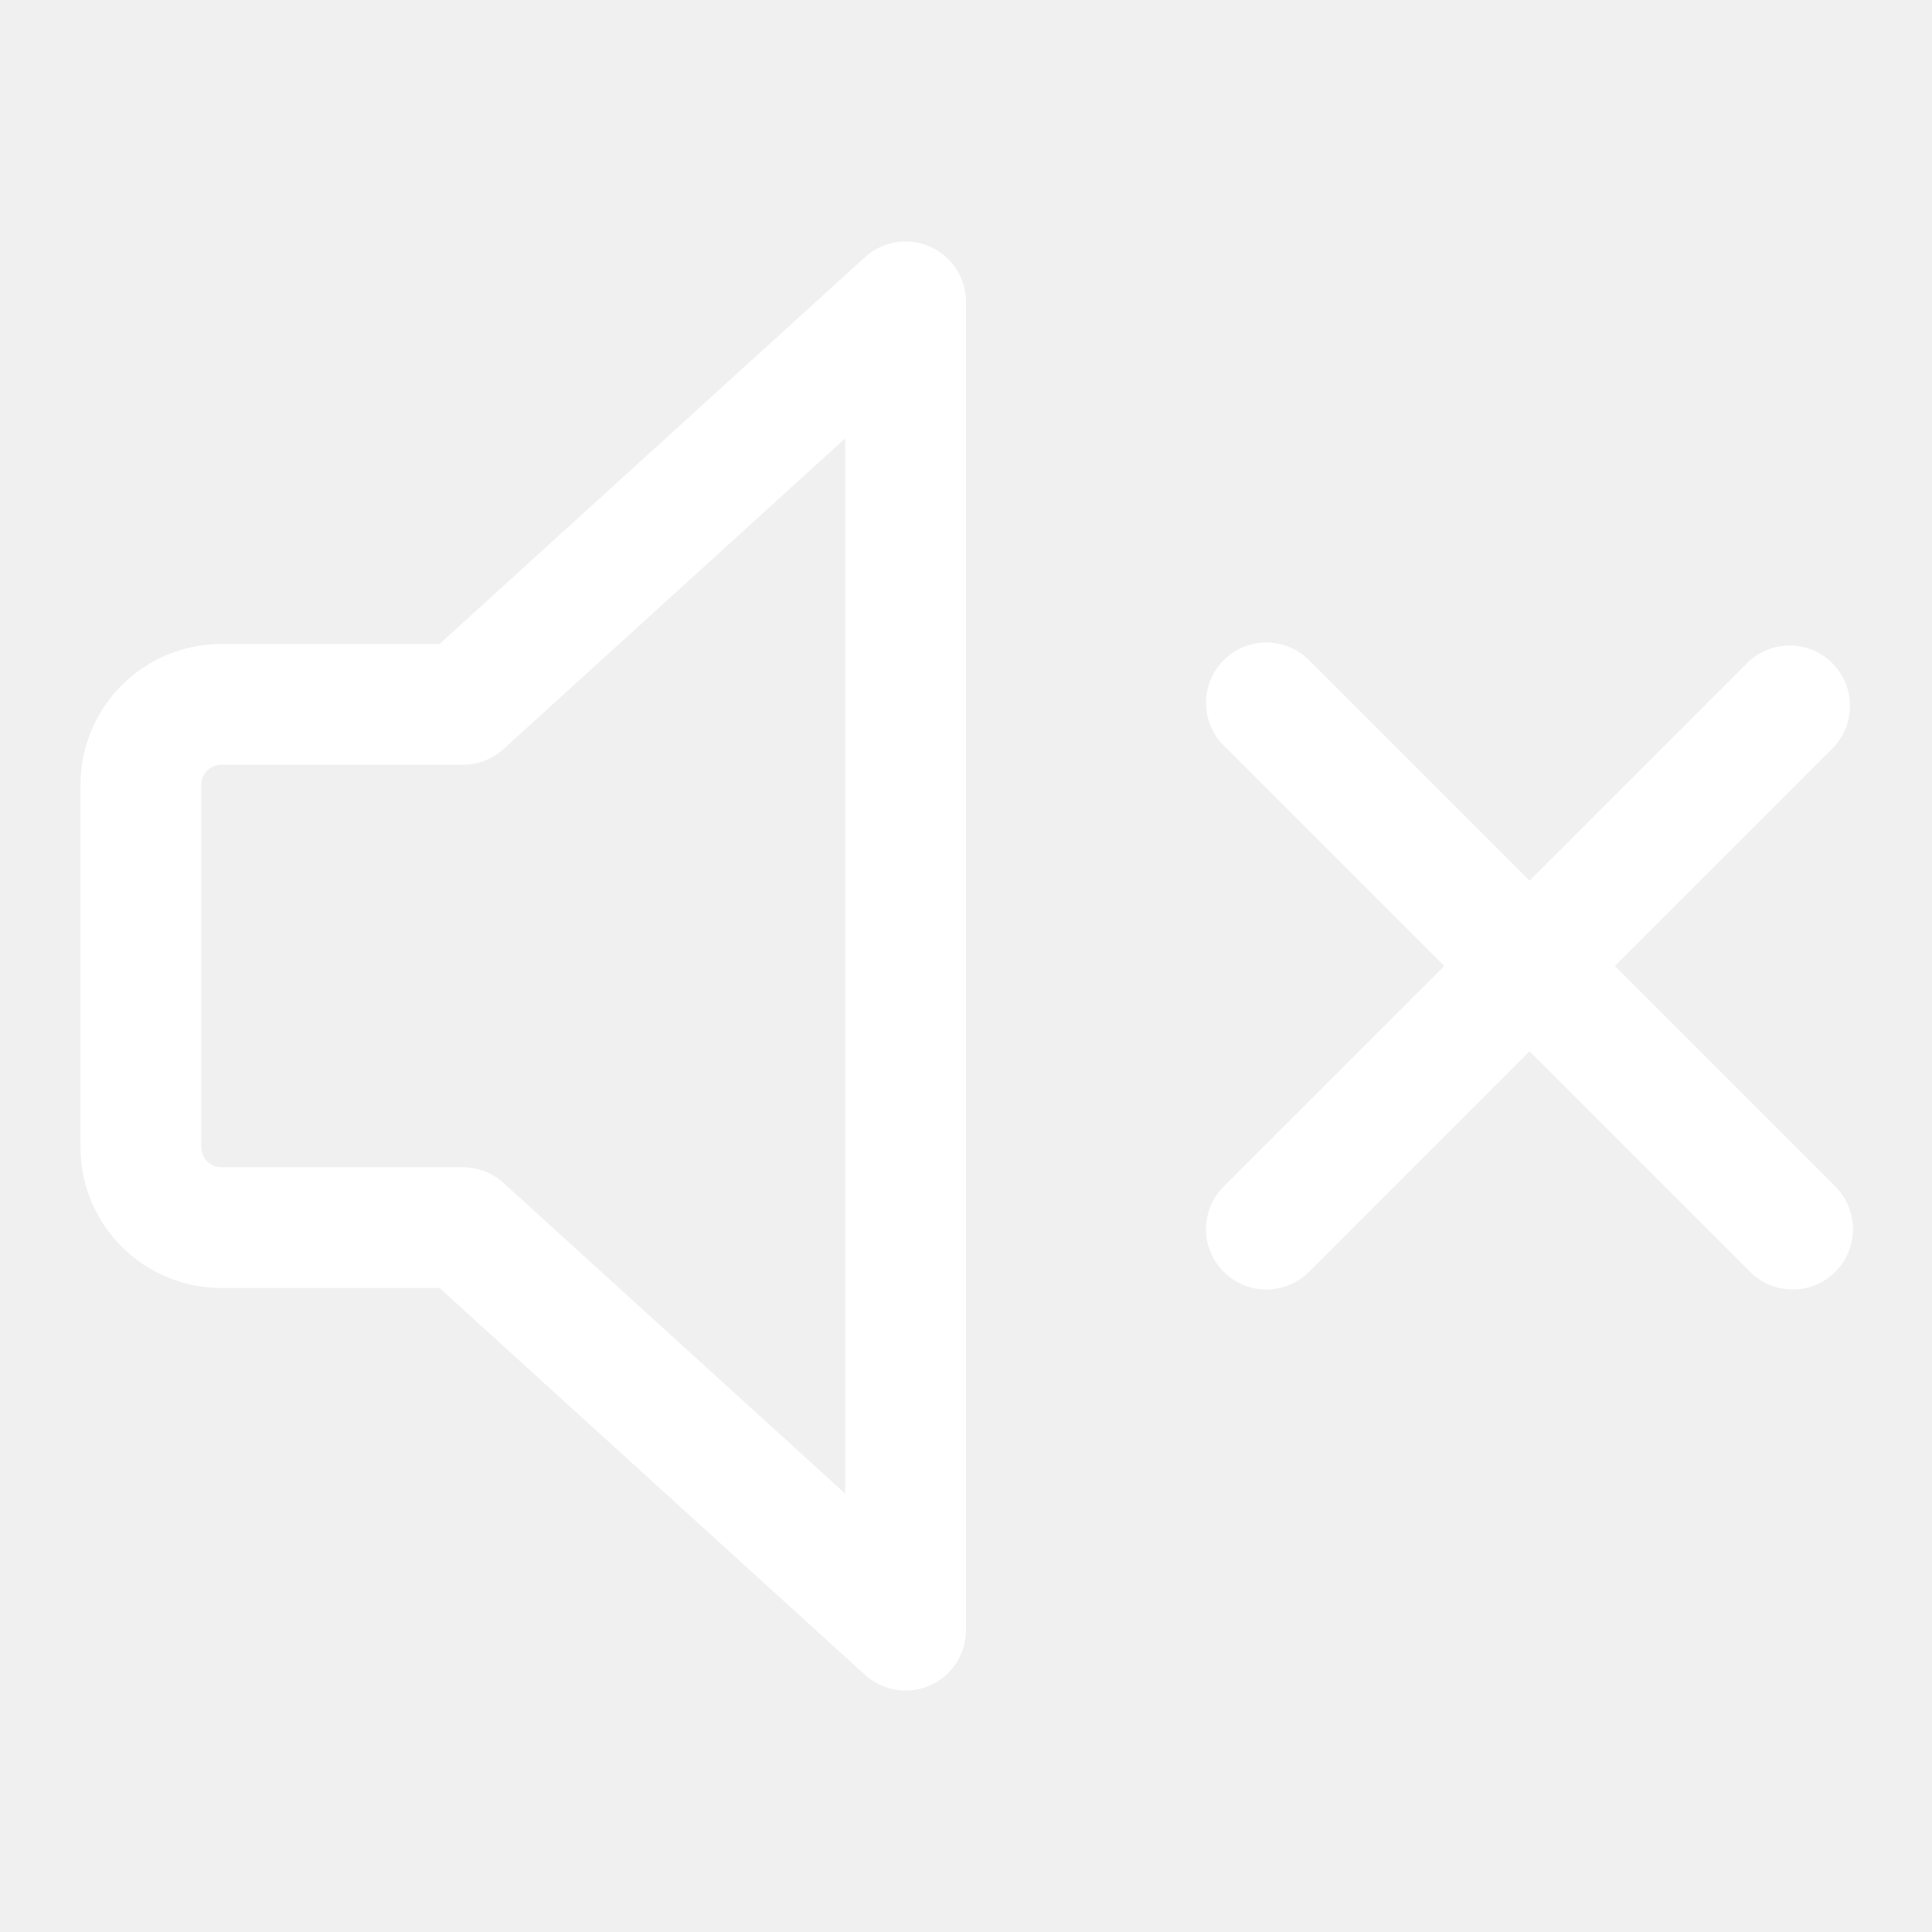
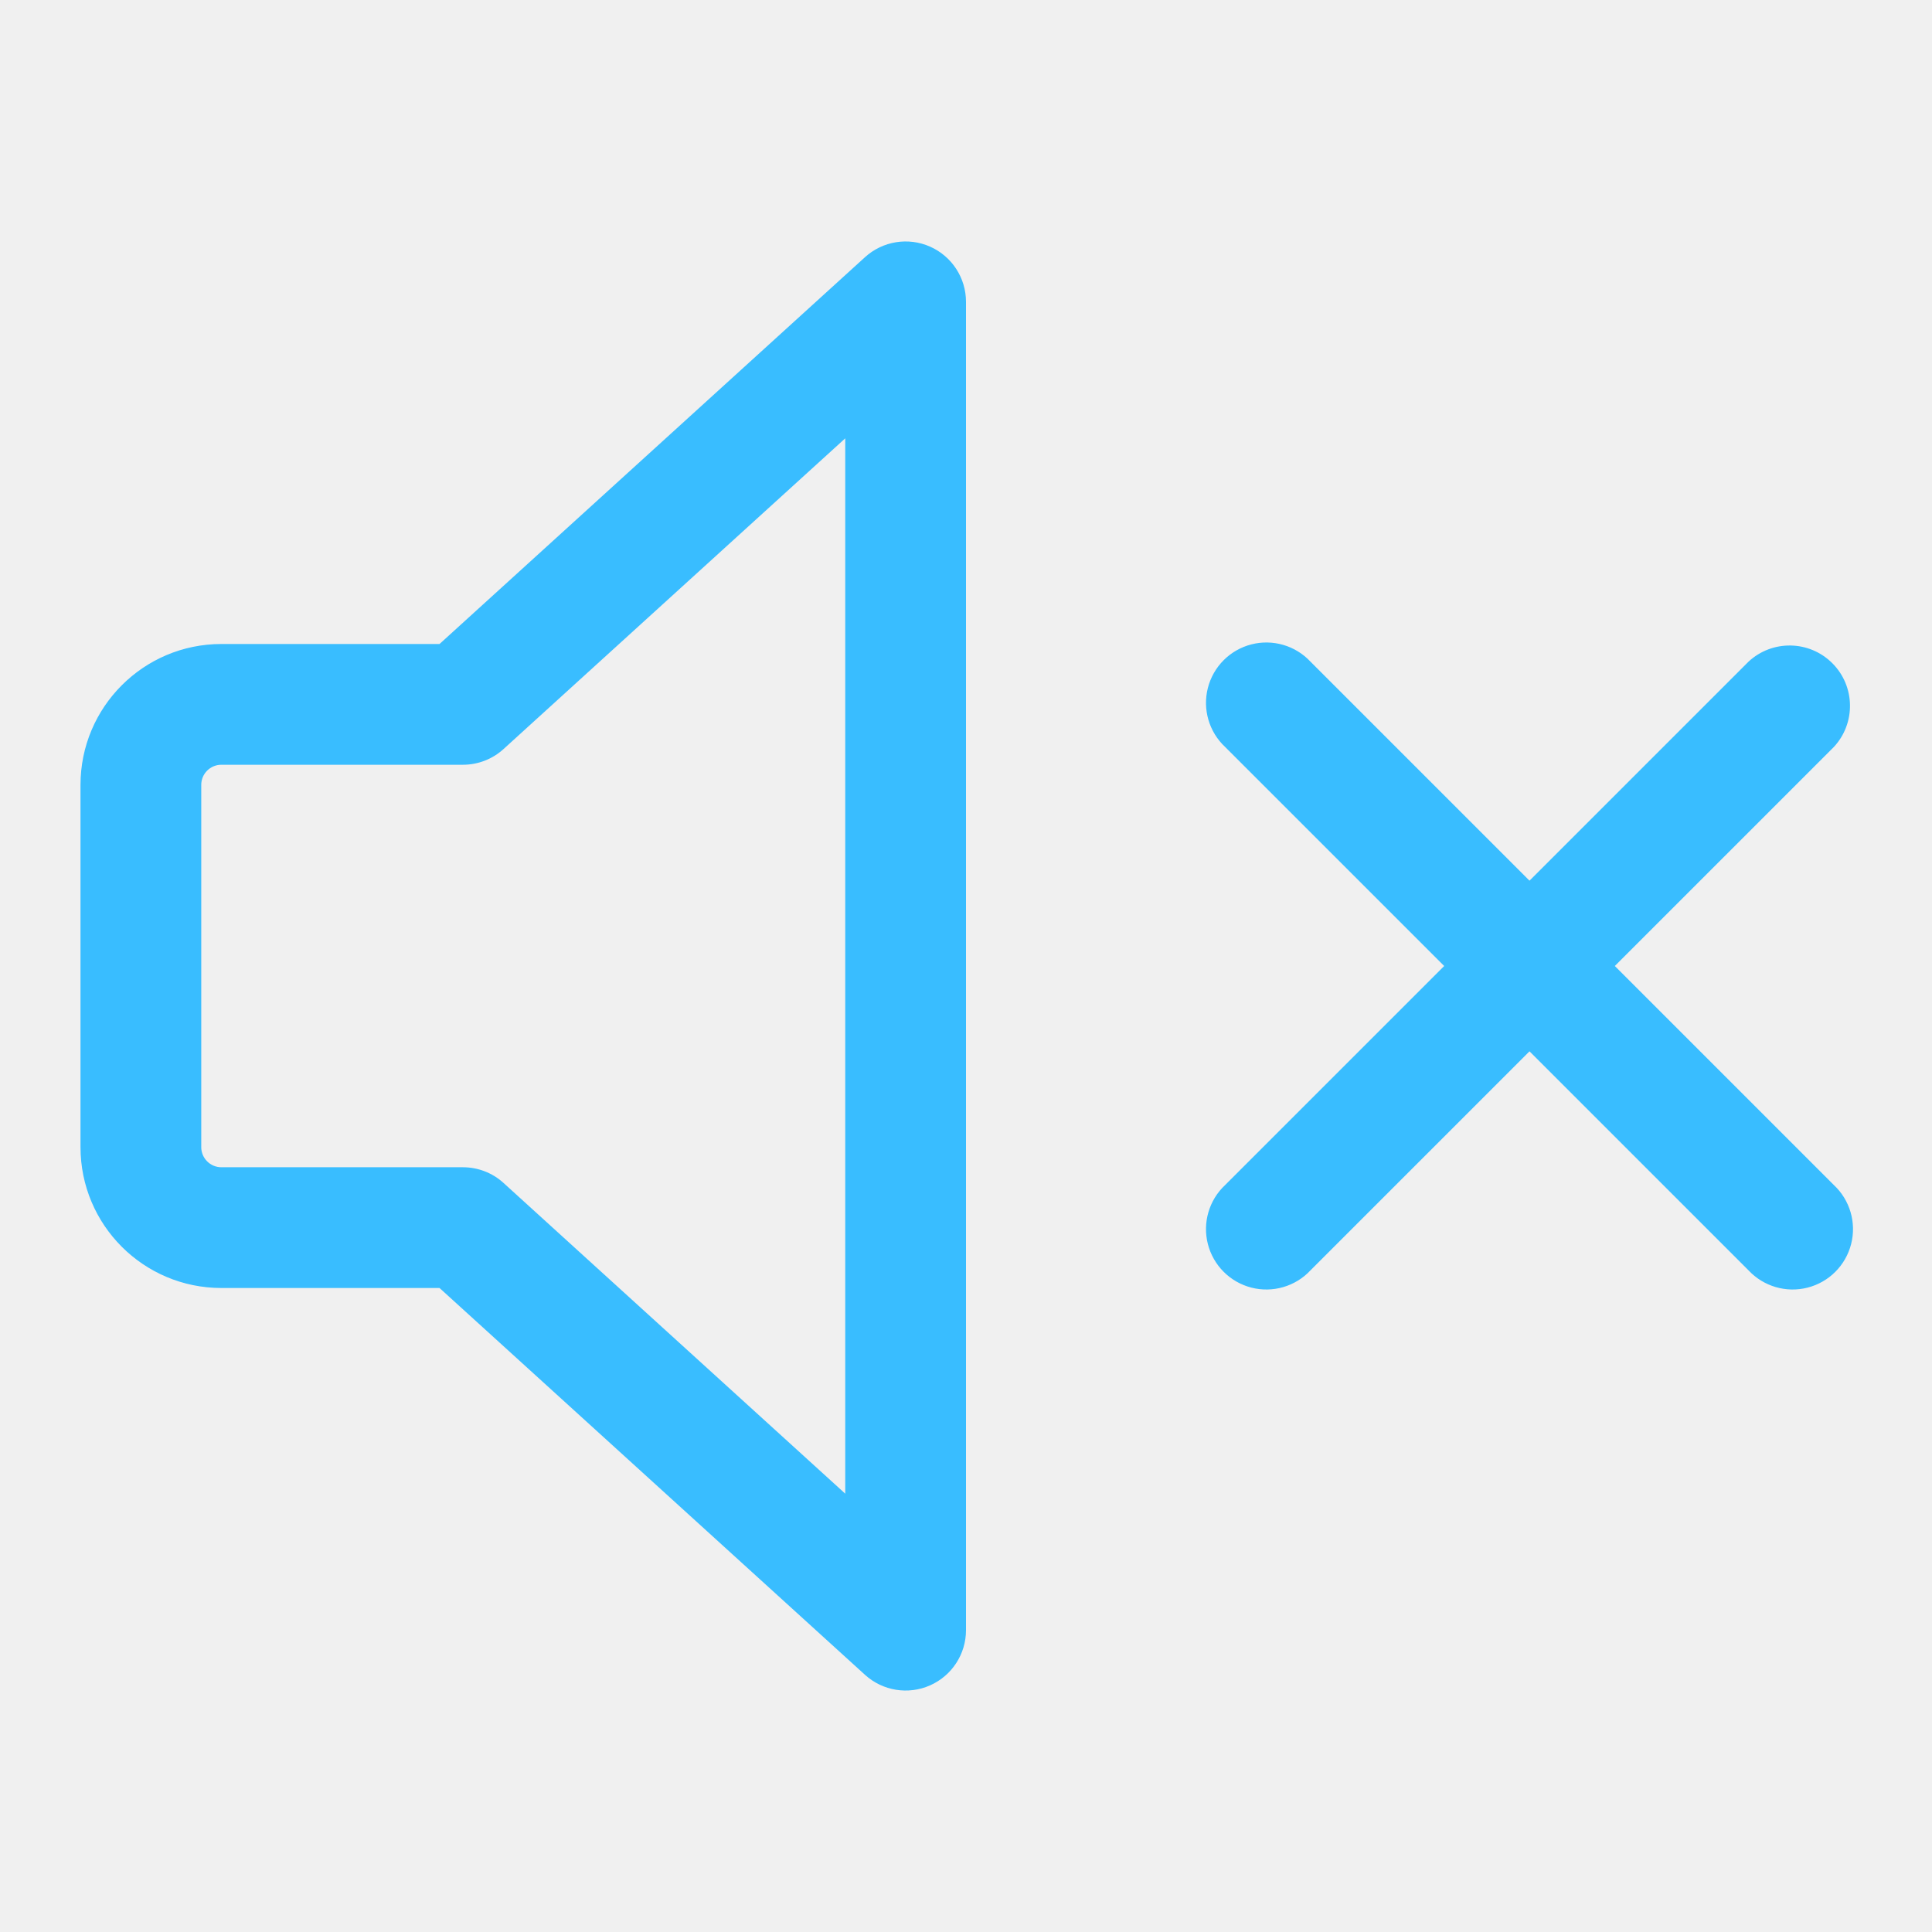
- <svg xmlns="http://www.w3.org/2000/svg" stroke="white" fill="white" stroke-width="0" viewBox="0 0 24 24" height="200px" width="200px">
+ <svg xmlns="http://www.w3.org/2000/svg" stroke="white" fill="#39BDFF" stroke-width="0" viewBox="0 0 24 24" height="200px" width="200px">
  <path d="M12 3.75v16.5a.75.75 0 0 1-1.255.555L5.46 16H2.75A1.75 1.75 0 0 1 1 14.25v-4.5C1 8.784 1.784 8 2.75 8h2.71l5.285-4.805A.75.75 0 0 1 12 3.75ZM6.255 9.305a.748.748 0 0 1-.505.195h-3a.25.25 0 0 0-.25.25v4.5c0 .138.112.25.25.25h3c.187 0 .367.069.505.195l4.245 3.86V5.445ZM16.28 8.22a.75.75 0 1 0-1.06 1.06L17.94 12l-2.72 2.72a.75.75 0 1 0 1.06 1.06L19 13.06l2.72 2.72a.75.75 0 1 0 1.06-1.06L20.06 12l2.72-2.72a.75.75 0 0 0-1.06-1.06L19 10.94l-2.72-2.72Z" />
</svg>
